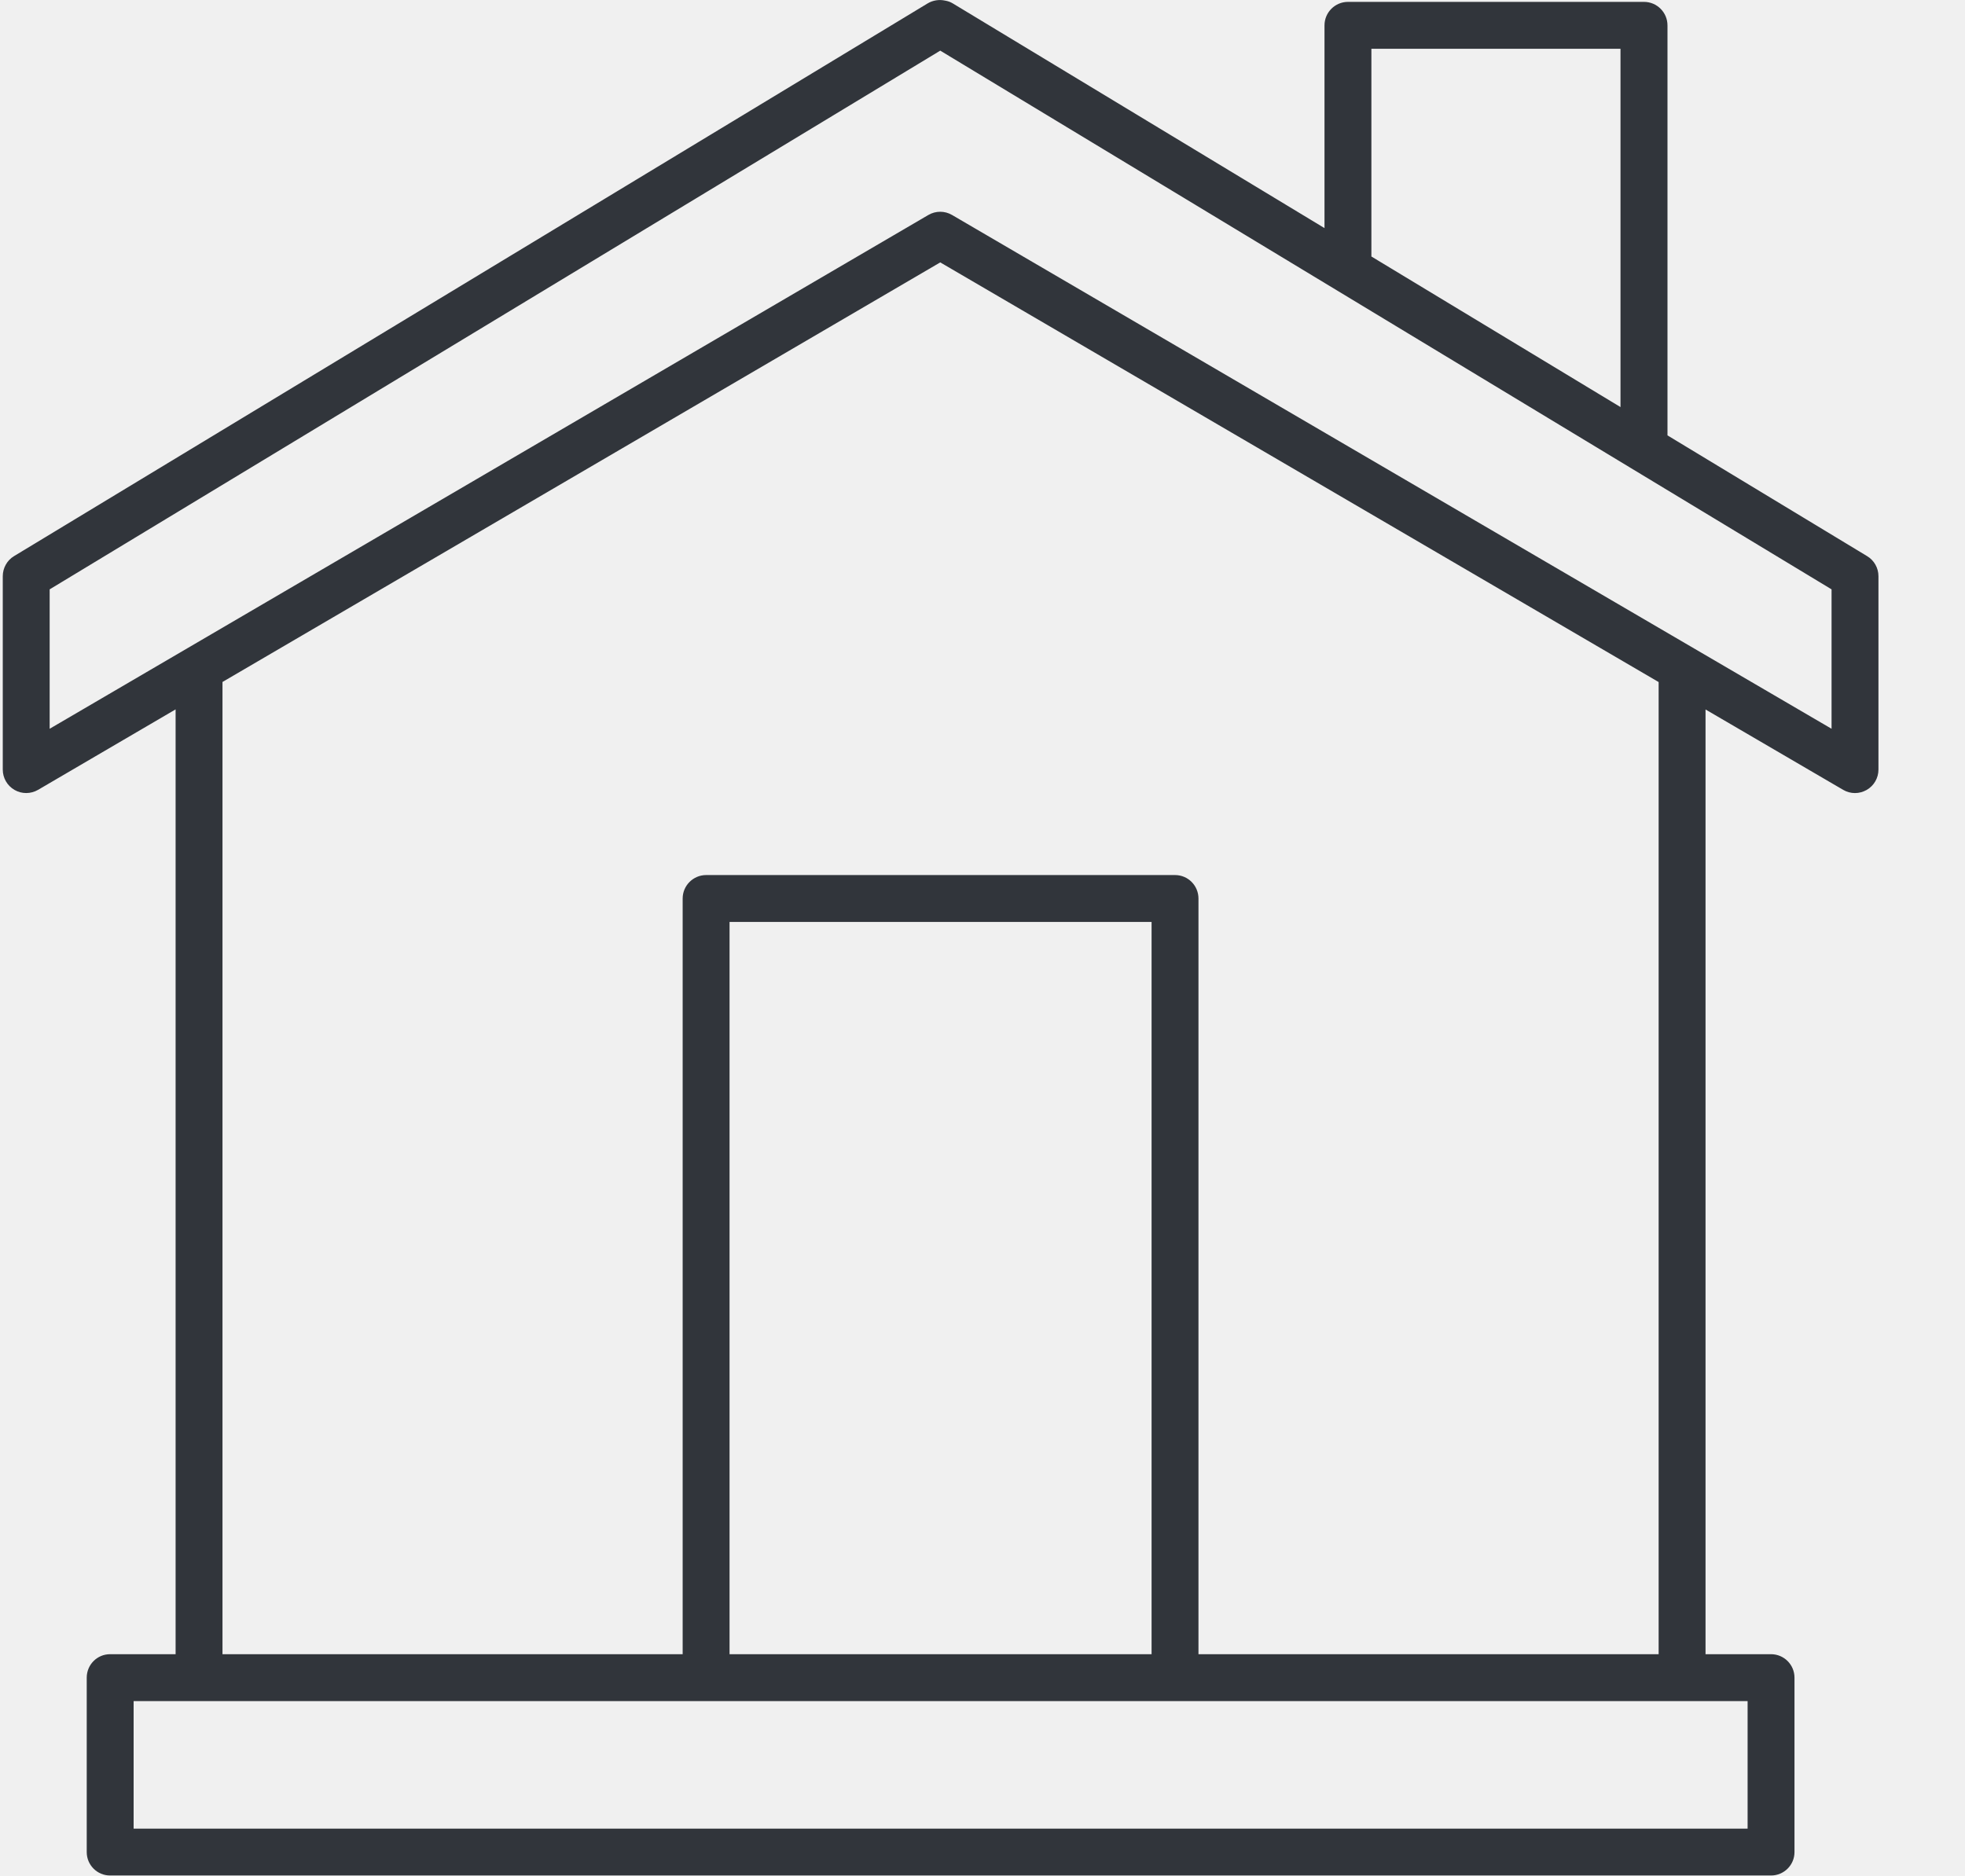
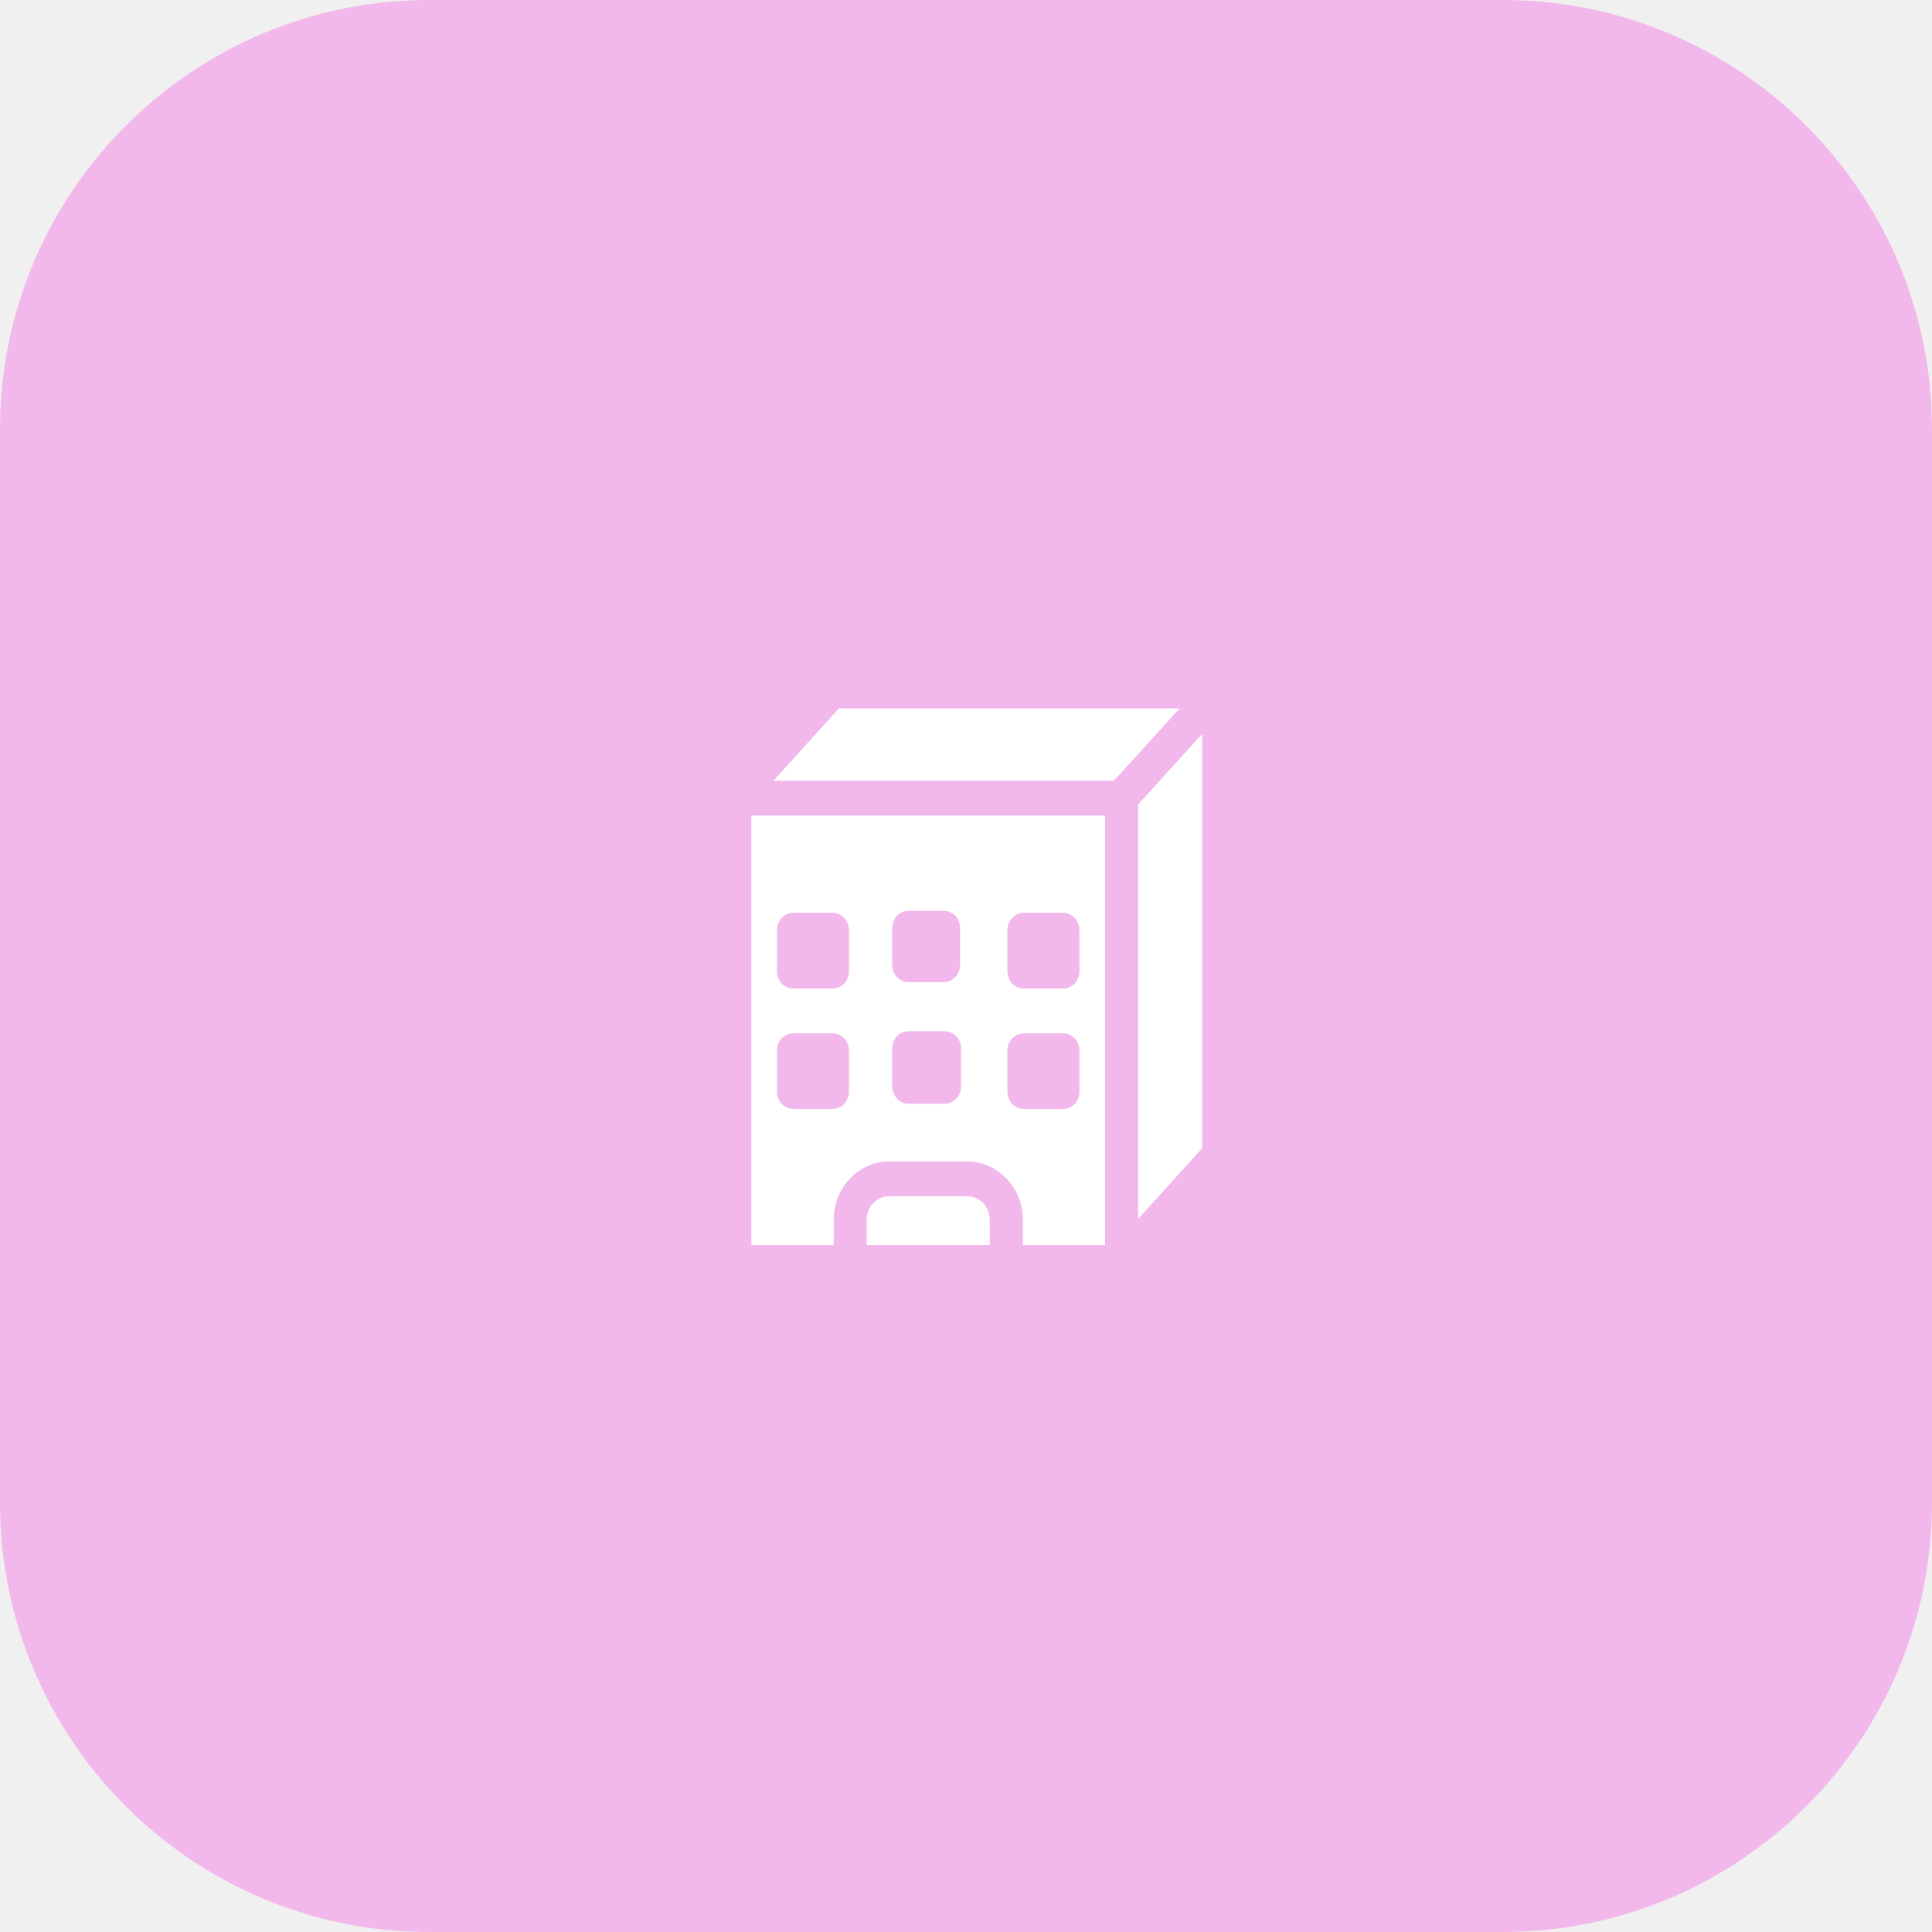
- <svg xmlns="http://www.w3.org/2000/svg" width="22" height="21" viewBox="0 0 22 21" fill="none">
-   <path d="M20.904 6.227L18.669 4.875V0.284C18.669 0.139 18.551 0.021 18.406 0.021H15.092C14.947 0.021 14.829 0.139 14.829 0.284V2.554L10.667 0.038C10.641 0.022 10.612 0.012 10.582 0.007C10.515 -0.008 10.445 0.003 10.386 0.038L0.157 6.227C0.079 6.274 0.031 6.36 0.031 6.452V8.617C0.031 8.711 0.081 8.798 0.163 8.845C0.244 8.892 0.345 8.891 0.426 8.844L1.966 7.943V18.522H1.233C1.088 18.522 0.971 18.639 0.971 18.785V20.738C0.971 20.883 1.088 21 1.233 21H19.828C19.973 21 20.091 20.883 20.091 20.738V18.785C20.091 18.639 19.973 18.522 19.828 18.522H19.095V7.944L20.636 8.844C20.677 8.868 20.722 8.88 20.768 8.88C20.813 8.88 20.858 8.868 20.899 8.845C20.981 8.798 21.031 8.711 21.031 8.617V6.452C21.031 6.36 20.983 6.274 20.904 6.227ZM15.354 0.546H18.143V4.558L15.354 2.872V0.546ZM19.566 20.475H1.496V19.047H19.566V20.475ZM12.893 18.522H8.168V10.323H12.893V18.522ZM18.57 18.522H13.418V10.061C13.418 9.916 13.301 9.798 13.156 9.798H7.906C7.761 9.798 7.643 9.916 7.643 10.061V18.522H2.491V7.636L10.527 2.938L18.57 7.637V18.522ZM20.506 8.16L10.659 2.407C10.618 2.383 10.572 2.371 10.527 2.371C10.481 2.371 10.435 2.383 10.394 2.407L0.556 8.16V6.599L10.527 0.567L20.506 6.599V8.16Z" fill="#31353B" />
+ <svg xmlns="http://www.w3.org/2000/svg" width="90" height="90" viewBox="0 0 90 90" fill="none">
+   <rect width="90" height="90" rx="20" fill="#F2B8EC" />
+   <path d="M51.479 58V37.994H35V58H38.838V56.813C38.838 55.321 40.009 54.104 41.426 54.104H45.052C46.471 54.104 47.65 55.321 47.65 56.813V58H51.479ZM39.55 50.848C39.55 50.954 39.531 51.064 39.492 51.162C39.454 51.26 39.4 51.351 39.329 51.426C39.258 51.501 39.172 51.558 39.079 51.599C38.986 51.639 38.881 51.659 38.78 51.659H36.962C36.862 51.659 36.757 51.639 36.664 51.599C36.571 51.558 36.485 51.501 36.414 51.426C36.343 51.351 36.289 51.261 36.251 51.162C36.212 51.064 36.193 50.954 36.193 50.848V48.951C36.193 48.844 36.212 48.734 36.251 48.636C36.289 48.538 36.343 48.447 36.414 48.372C36.485 48.297 36.571 48.24 36.664 48.2C36.757 48.159 36.862 48.139 36.962 48.139H38.78C38.881 48.139 38.985 48.159 39.079 48.2C39.172 48.24 39.258 48.297 39.329 48.372C39.4 48.447 39.454 48.538 39.492 48.636C39.531 48.734 39.55 48.844 39.55 48.951V50.848ZM39.55 45.237C39.55 45.343 39.531 45.454 39.492 45.552C39.454 45.65 39.4 45.741 39.329 45.816C39.258 45.891 39.172 45.947 39.079 45.988C38.986 46.029 38.881 46.049 38.78 46.049H36.962C36.862 46.049 36.757 46.029 36.664 45.988C36.571 45.947 36.485 45.891 36.414 45.816C36.343 45.741 36.289 45.65 36.251 45.552C36.212 45.454 36.193 45.343 36.193 45.237V43.33C36.193 43.224 36.212 43.124 36.251 43.026C36.289 42.928 36.343 42.837 36.414 42.762C36.485 42.687 36.571 42.62 36.664 42.579C36.757 42.538 36.862 42.518 36.962 42.518H38.78C38.881 42.518 38.985 42.538 39.079 42.579C39.172 42.619 39.258 42.686 39.329 42.762C39.4 42.837 39.454 42.927 39.492 43.026C39.531 43.124 39.55 43.224 39.55 43.33V45.237ZM41.561 43.239C41.561 43.133 41.58 43.023 41.619 42.924C41.657 42.826 41.711 42.736 41.782 42.66C41.853 42.585 41.939 42.529 42.032 42.488C42.125 42.447 42.23 42.427 42.331 42.427H43.956C44.057 42.427 44.161 42.447 44.255 42.488C44.347 42.529 44.433 42.585 44.505 42.66C44.576 42.735 44.63 42.826 44.668 42.924C44.707 43.022 44.726 43.132 44.726 43.239V44.943C44.726 45.049 44.707 45.149 44.668 45.247C44.63 45.346 44.576 45.436 44.505 45.511C44.434 45.586 44.348 45.653 44.255 45.694C44.162 45.734 44.057 45.755 43.956 45.755H42.331C42.23 45.755 42.125 45.735 42.032 45.694C41.939 45.653 41.853 45.586 41.782 45.511C41.711 45.436 41.657 45.346 41.619 45.247C41.58 45.149 41.561 45.049 41.561 44.943V43.239ZM44.773 50.604C44.773 50.711 44.754 50.81 44.716 50.909C44.677 51.007 44.623 51.097 44.552 51.172C44.481 51.248 44.395 51.314 44.302 51.355C44.209 51.396 44.105 51.416 44.004 51.416H42.33C42.229 51.416 42.125 51.396 42.032 51.355C41.939 51.315 41.853 51.248 41.781 51.172C41.71 51.097 41.657 51.007 41.618 50.909C41.58 50.811 41.56 50.711 41.56 50.604V48.849C41.56 48.743 41.579 48.633 41.618 48.535C41.657 48.437 41.71 48.346 41.781 48.271C41.853 48.196 41.938 48.139 42.032 48.099C42.125 48.058 42.229 48.038 42.33 48.038H44.004C44.105 48.038 44.209 48.058 44.302 48.099C44.395 48.139 44.481 48.196 44.552 48.271C44.624 48.346 44.677 48.437 44.716 48.535C44.754 48.633 44.773 48.743 44.773 48.849V50.604ZM46.928 43.33C46.928 43.224 46.947 43.124 46.986 43.026C47.025 42.928 47.078 42.837 47.15 42.762C47.221 42.687 47.307 42.62 47.4 42.579C47.493 42.538 47.597 42.518 47.698 42.518H49.516C49.617 42.518 49.721 42.538 49.814 42.579C49.907 42.619 49.993 42.686 50.065 42.762C50.136 42.837 50.189 42.927 50.228 43.026C50.266 43.124 50.285 43.224 50.285 43.33V45.237C50.285 45.343 50.266 45.454 50.228 45.552C50.189 45.65 50.136 45.741 50.065 45.816C49.993 45.891 49.907 45.947 49.814 45.988C49.721 46.029 49.617 46.049 49.516 46.049H47.698C47.597 46.049 47.493 46.029 47.4 45.988C47.307 45.947 47.221 45.891 47.15 45.816C47.078 45.741 47.025 45.65 46.986 45.552C46.948 45.454 46.928 45.343 46.928 45.237V43.33ZM47.4 51.598C47.307 51.558 47.221 51.501 47.15 51.426C47.078 51.351 47.025 51.26 46.986 51.162C46.948 51.064 46.929 50.954 46.929 50.847V48.951C46.929 48.844 46.948 48.734 46.986 48.636C47.025 48.538 47.079 48.447 47.15 48.372C47.221 48.297 47.307 48.24 47.4 48.2C47.493 48.159 47.597 48.139 47.698 48.139H49.516C49.617 48.139 49.721 48.159 49.815 48.2C49.907 48.24 49.993 48.297 50.065 48.372C50.136 48.447 50.19 48.538 50.228 48.636C50.267 48.734 50.286 48.844 50.286 48.951V50.848C50.286 50.954 50.267 51.064 50.228 51.162C50.19 51.26 50.136 51.351 50.065 51.426C49.994 51.501 49.908 51.558 49.815 51.599C49.721 51.639 49.617 51.659 49.516 51.659H47.698C47.597 51.659 47.493 51.639 47.4 51.598Z" fill="white" />
+   <path d="M54.953 33H39.081L36.03 36.37H51.89L54.953 33Z" fill="white" />
+   <path d="M53.017 56.785L56 53.491V34.194L53.017 37.476V56.785Z" fill="white" />
+   <path d="M41.424 55.724C40.841 55.724 40.375 56.216 40.375 56.815V57.997H46.106V56.815C46.106 56.216 45.642 55.724 45.054 55.724H41.424Z" fill="white" />
</svg>
